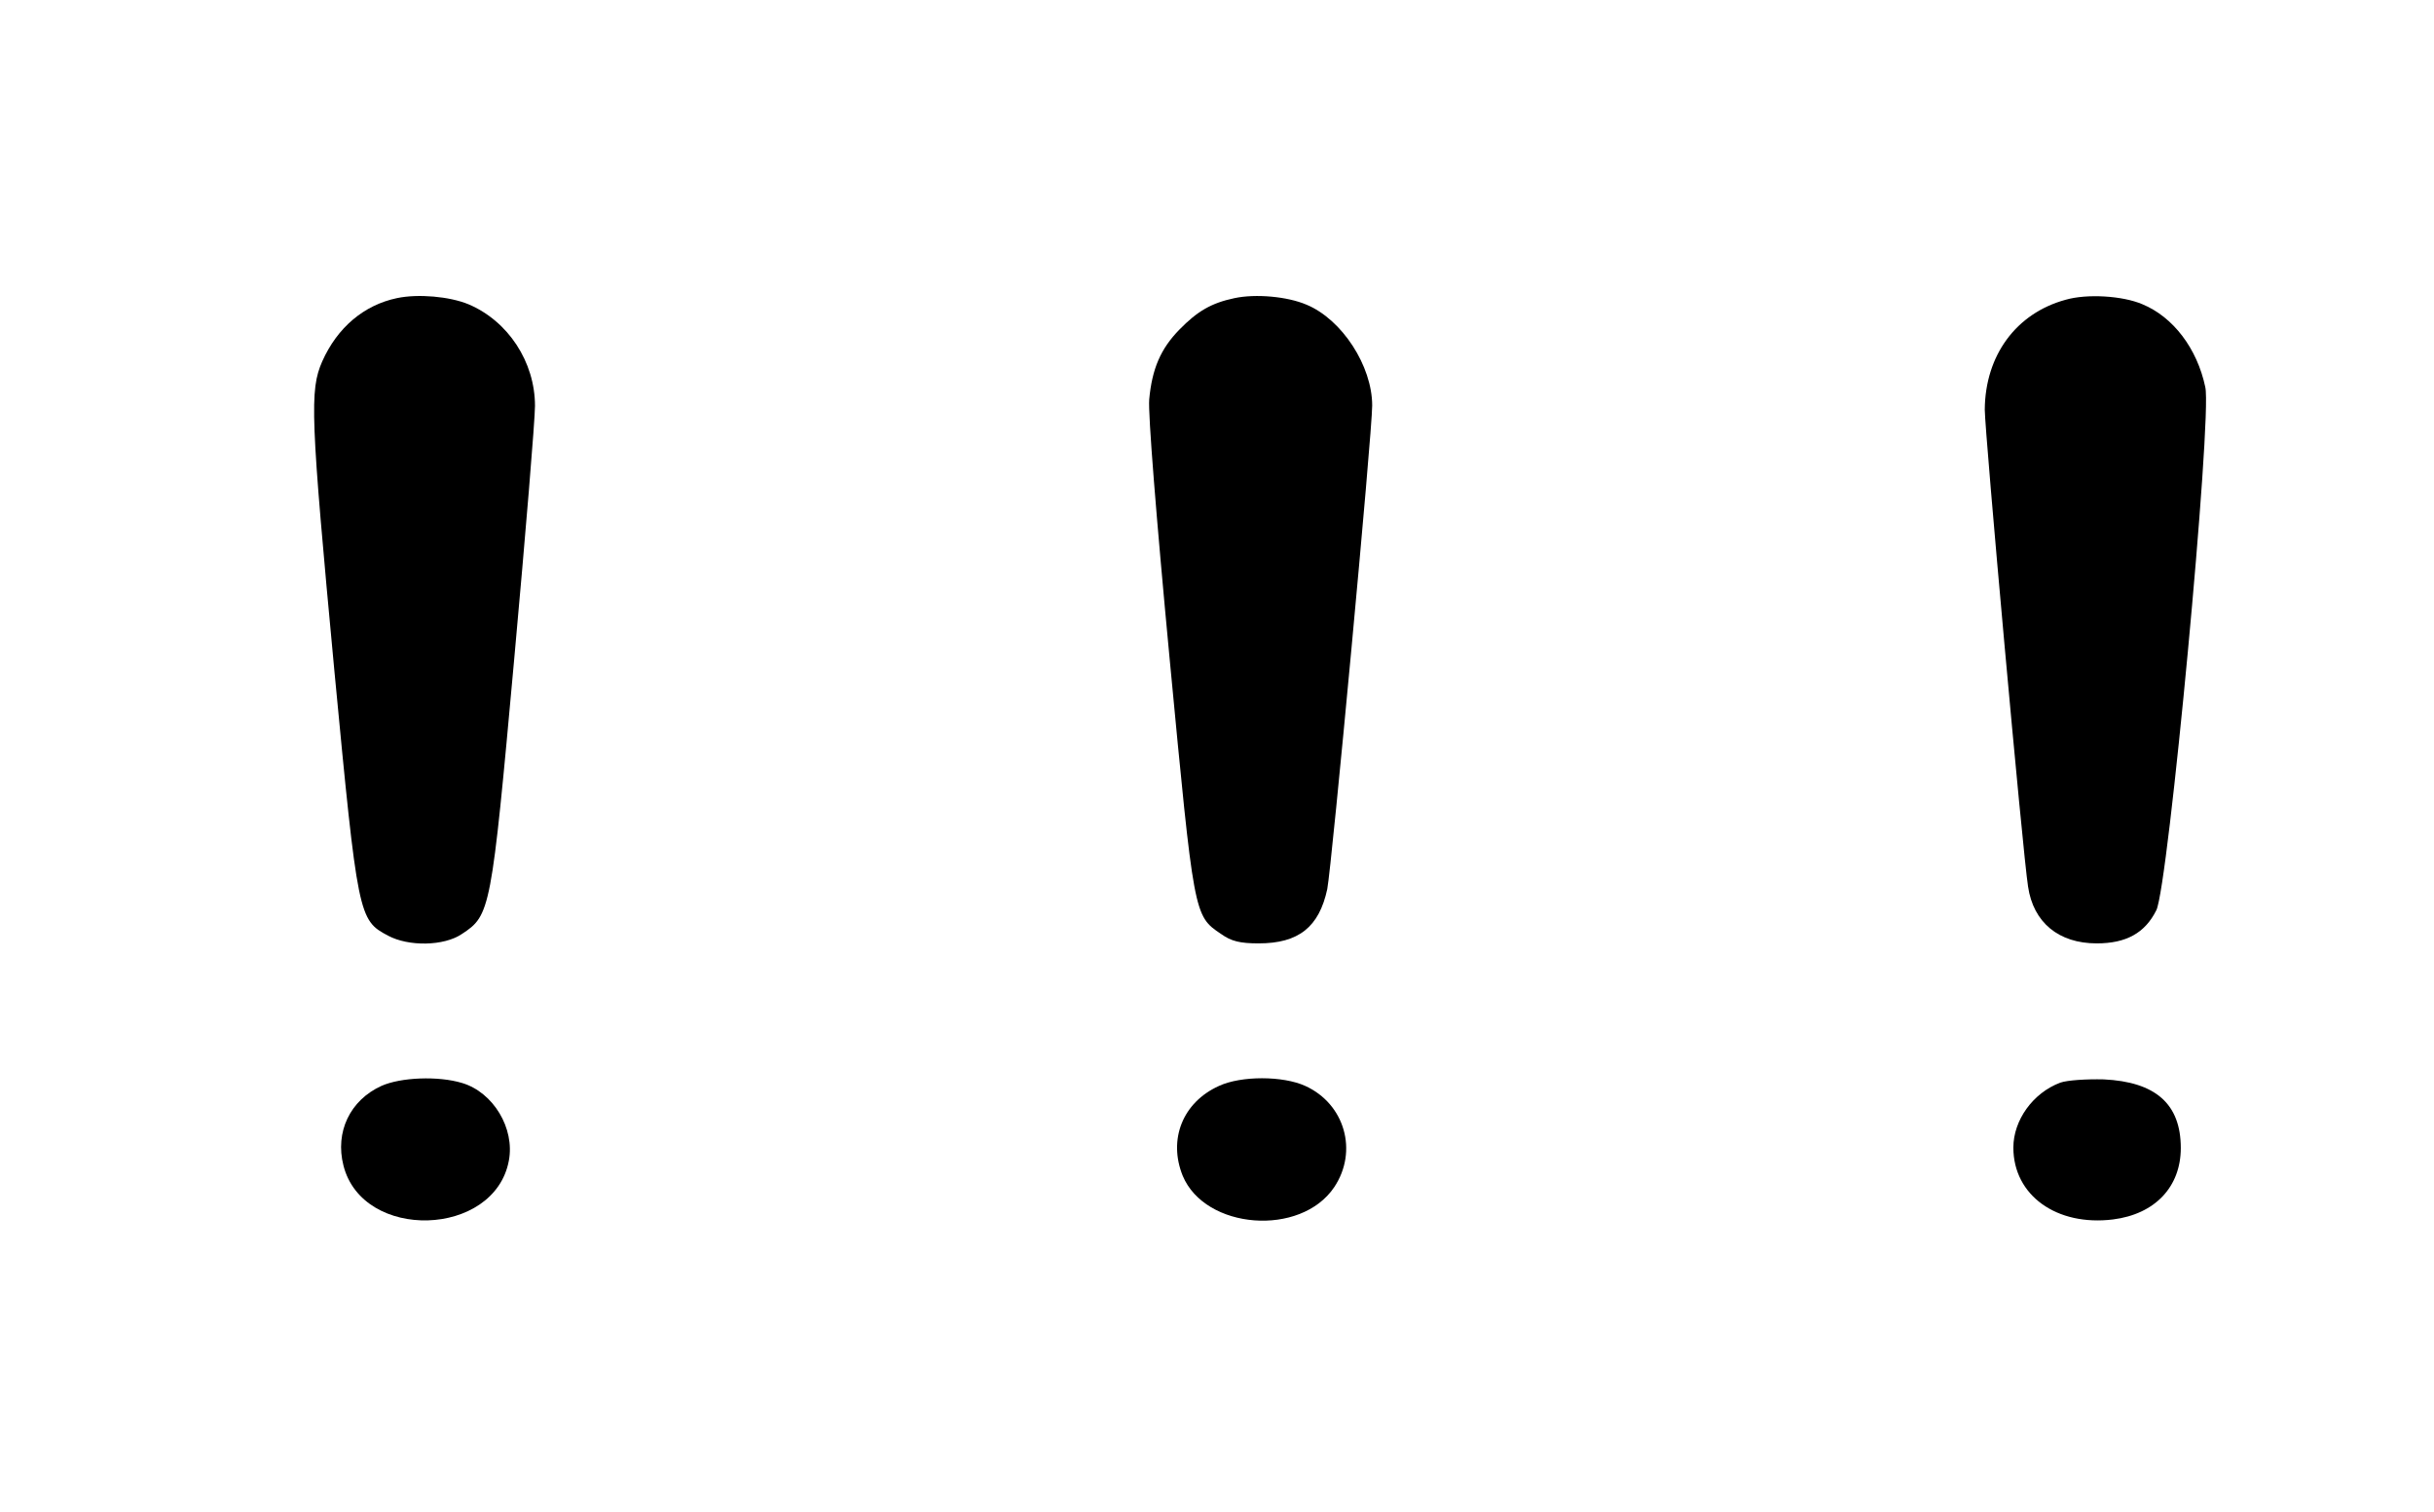
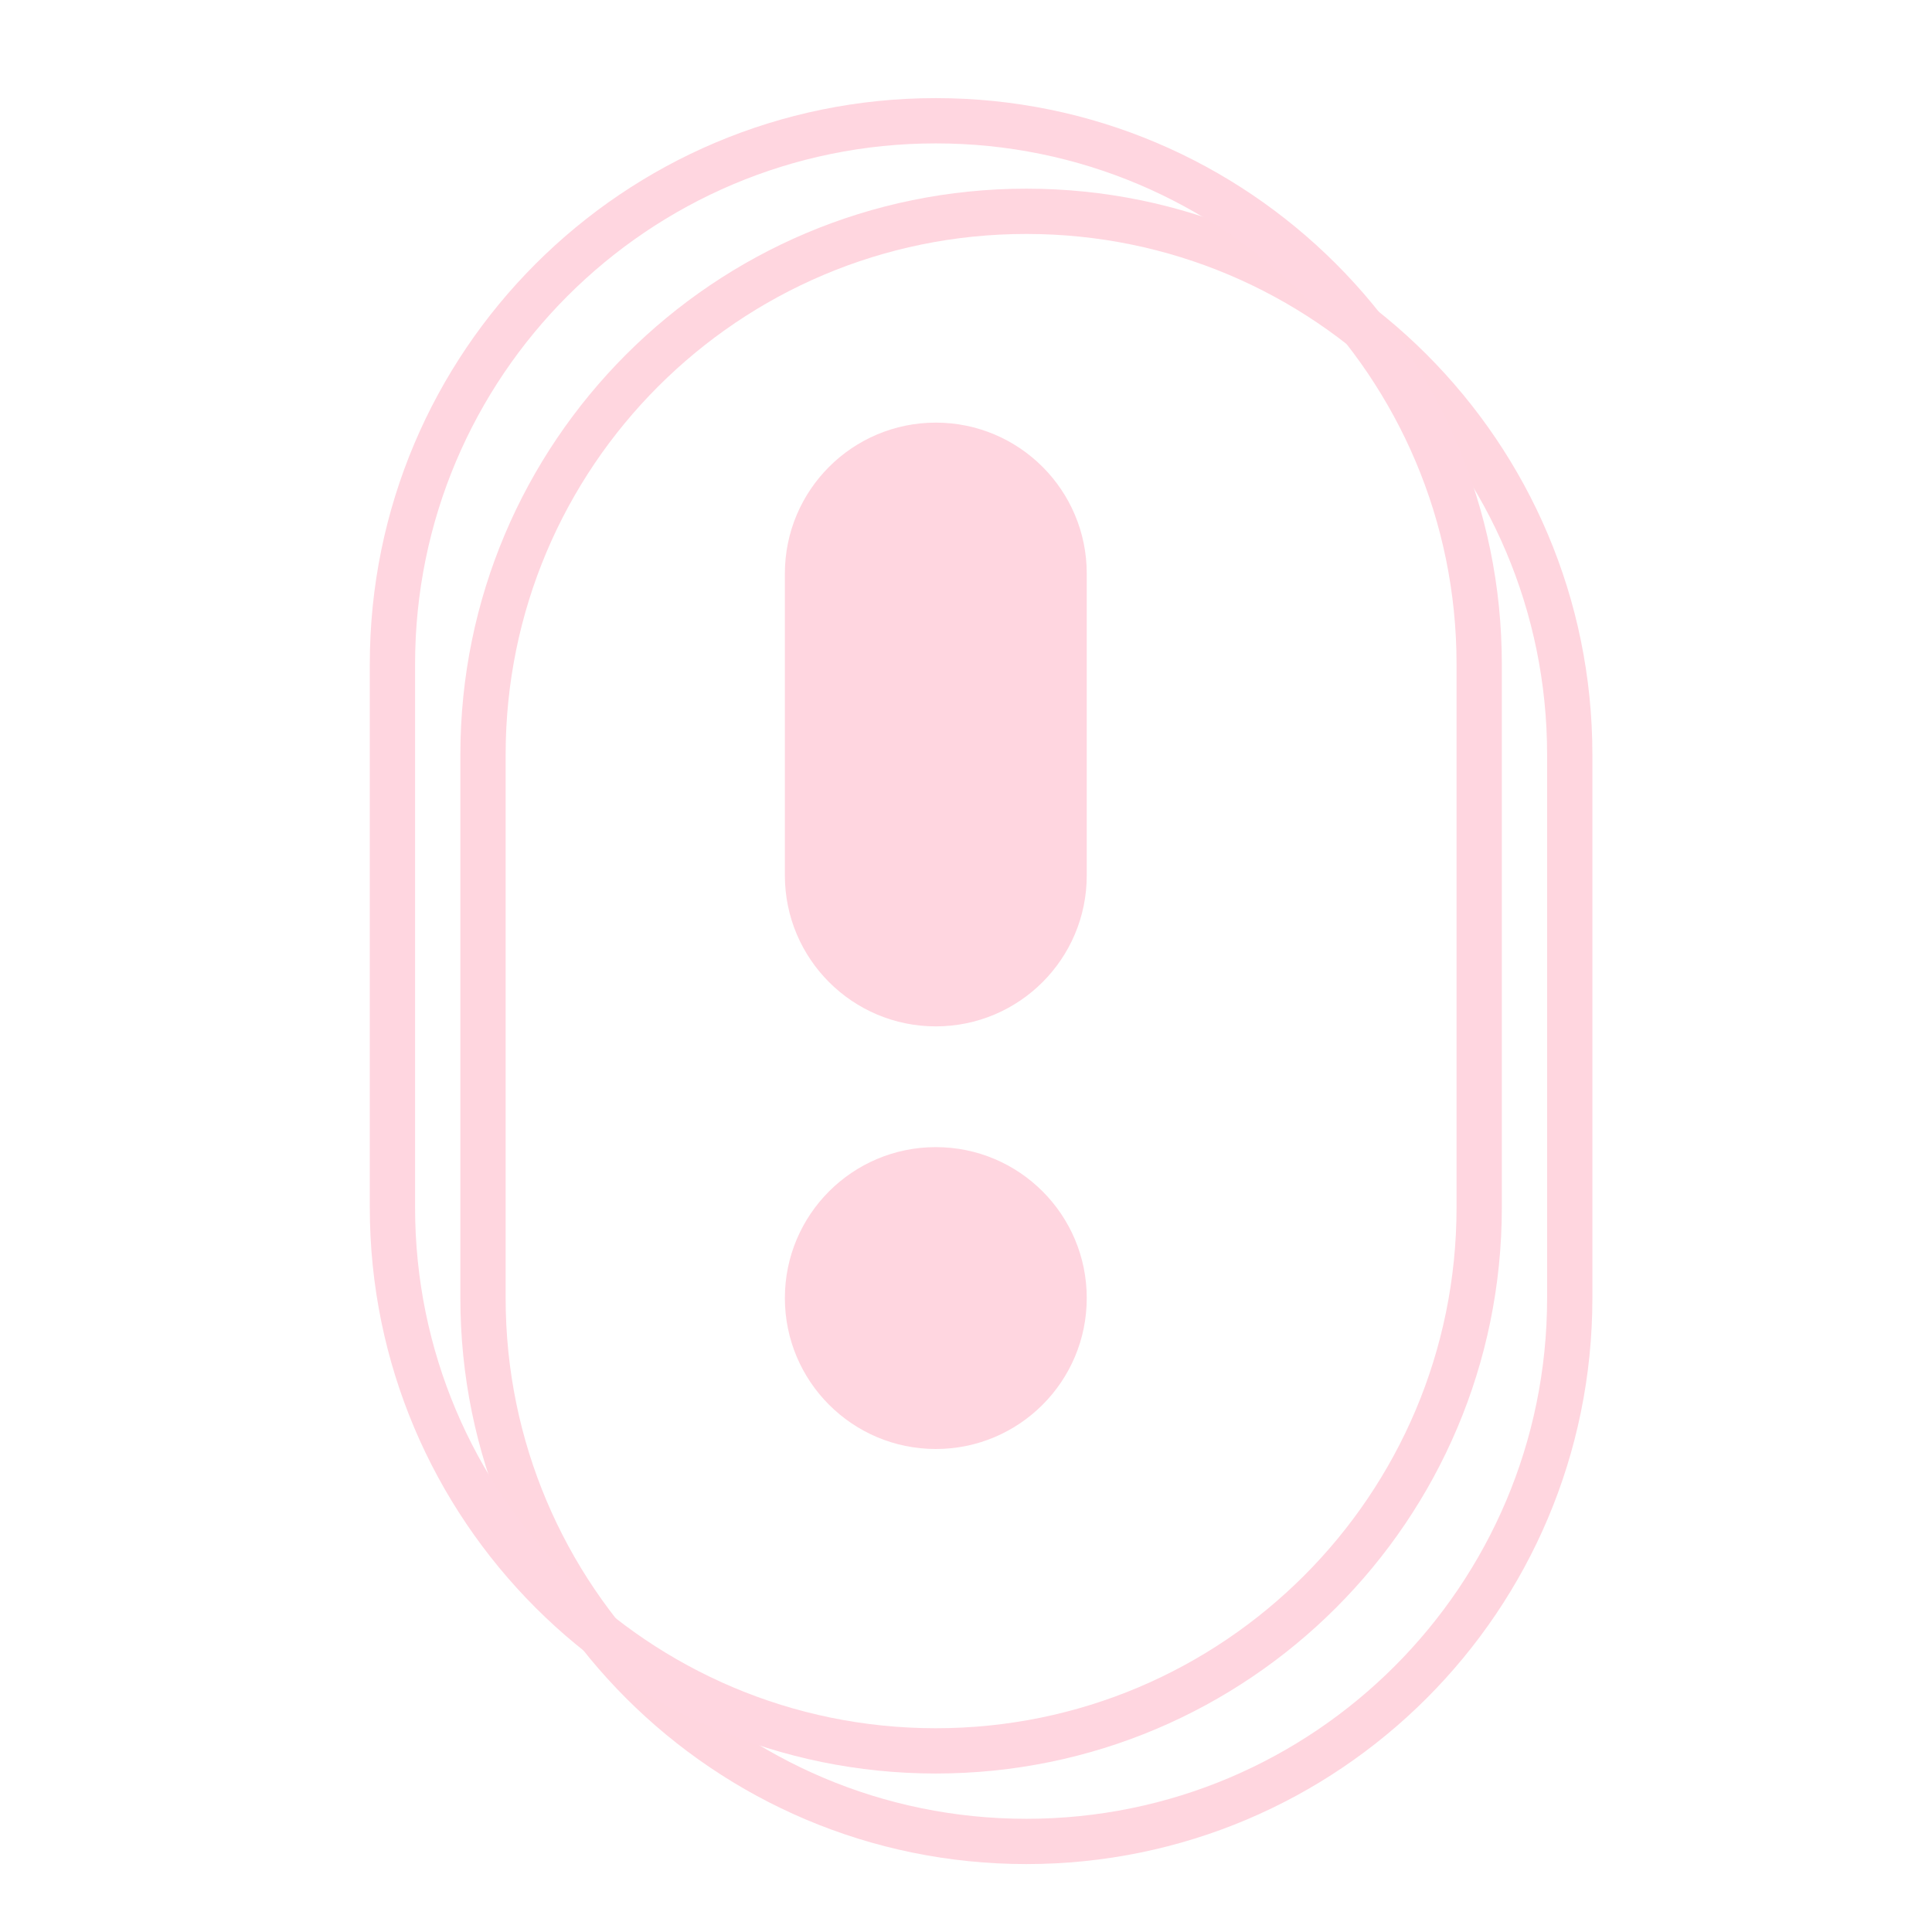
- <svg xmlns="http://www.w3.org/2000/svg" version="1.0" width="596pt" height="370pt" viewBox="0 0 596 370" preserveAspectRatio="xMidYMid meet">
-   <g transform="translate(0,370) scale(0.1,-0.1)" fill="#000000" stroke="none">
-     <path d="M972 2970 c-81 -17 -146 -72 -183 -155 -31 -71 -29 -132 30 -760 57 -599 59 -608 131 -646 50 -27 137 -26 181 4 70 46 72 55 128 672 28 308 51 587 51 621 0 108 -66 208 -163 249 -46 19 -123 26 -175 15z" />
-     <path d="M3023 2970 c-57 -12 -91 -32 -135 -77 -46 -47 -67 -96 -74 -171 -3 -34 17 -286 50 -635 60 -630 59 -629 126 -674 25 -18 47 -23 92 -23 98 0 148 40 168 133 11 56 110 1116 110 1184 0 97 -74 211 -161 247 -47 20 -124 27 -176 16z" />
-     <path d="M5058 2966 c-121 -33 -197 -136 -198 -269 0 -54 93 -1087 106 -1168 13 -88 75 -139 168 -139 72 0 118 25 146 81 29 55 137 1206 120 1281 -20 95 -79 172 -154 203 -49 21 -136 26 -188 11z" />
-     <path d="M934 1041 c-77 -35 -114 -113 -93 -195 47 -186 370 -176 405 12 15 79 -38 167 -114 190 -59 18 -151 14 -198 -7z" />
-     <path d="M2985 1041 c-89 -40 -125 -131 -89 -220 55 -132 289 -150 371 -28 59 88 26 204 -71 248 -55 25 -157 25 -211 0z" />
-     <path d="M5045 1049 c-67 -25 -115 -92 -115 -159 0 -117 106 -193 244 -176 103 13 166 80 166 175 0 108 -62 162 -189 168 -42 1 -89 -2 -106 -8z" />
-   </g>
+ <svg xmlns="http://www.w3.org/2000/svg" viewBox="0 0 128 128">
+   <rect x="32" y="14" width="72" height="108" rx="36" fill="none" stroke="#FFADC0" stroke-width="3" opacity="0.5" />
+   <rect x="26" y="8" width="72" height="108" rx="36" fill="none" stroke="#FFD6E0" stroke-width="3" />
+   <rect x="52" y="28" width="20" height="40" rx="10" fill="#FFD6E0" />
+   <circle cx="62" cy="86" r="10" fill="#FFD6E0" />
</svg>
